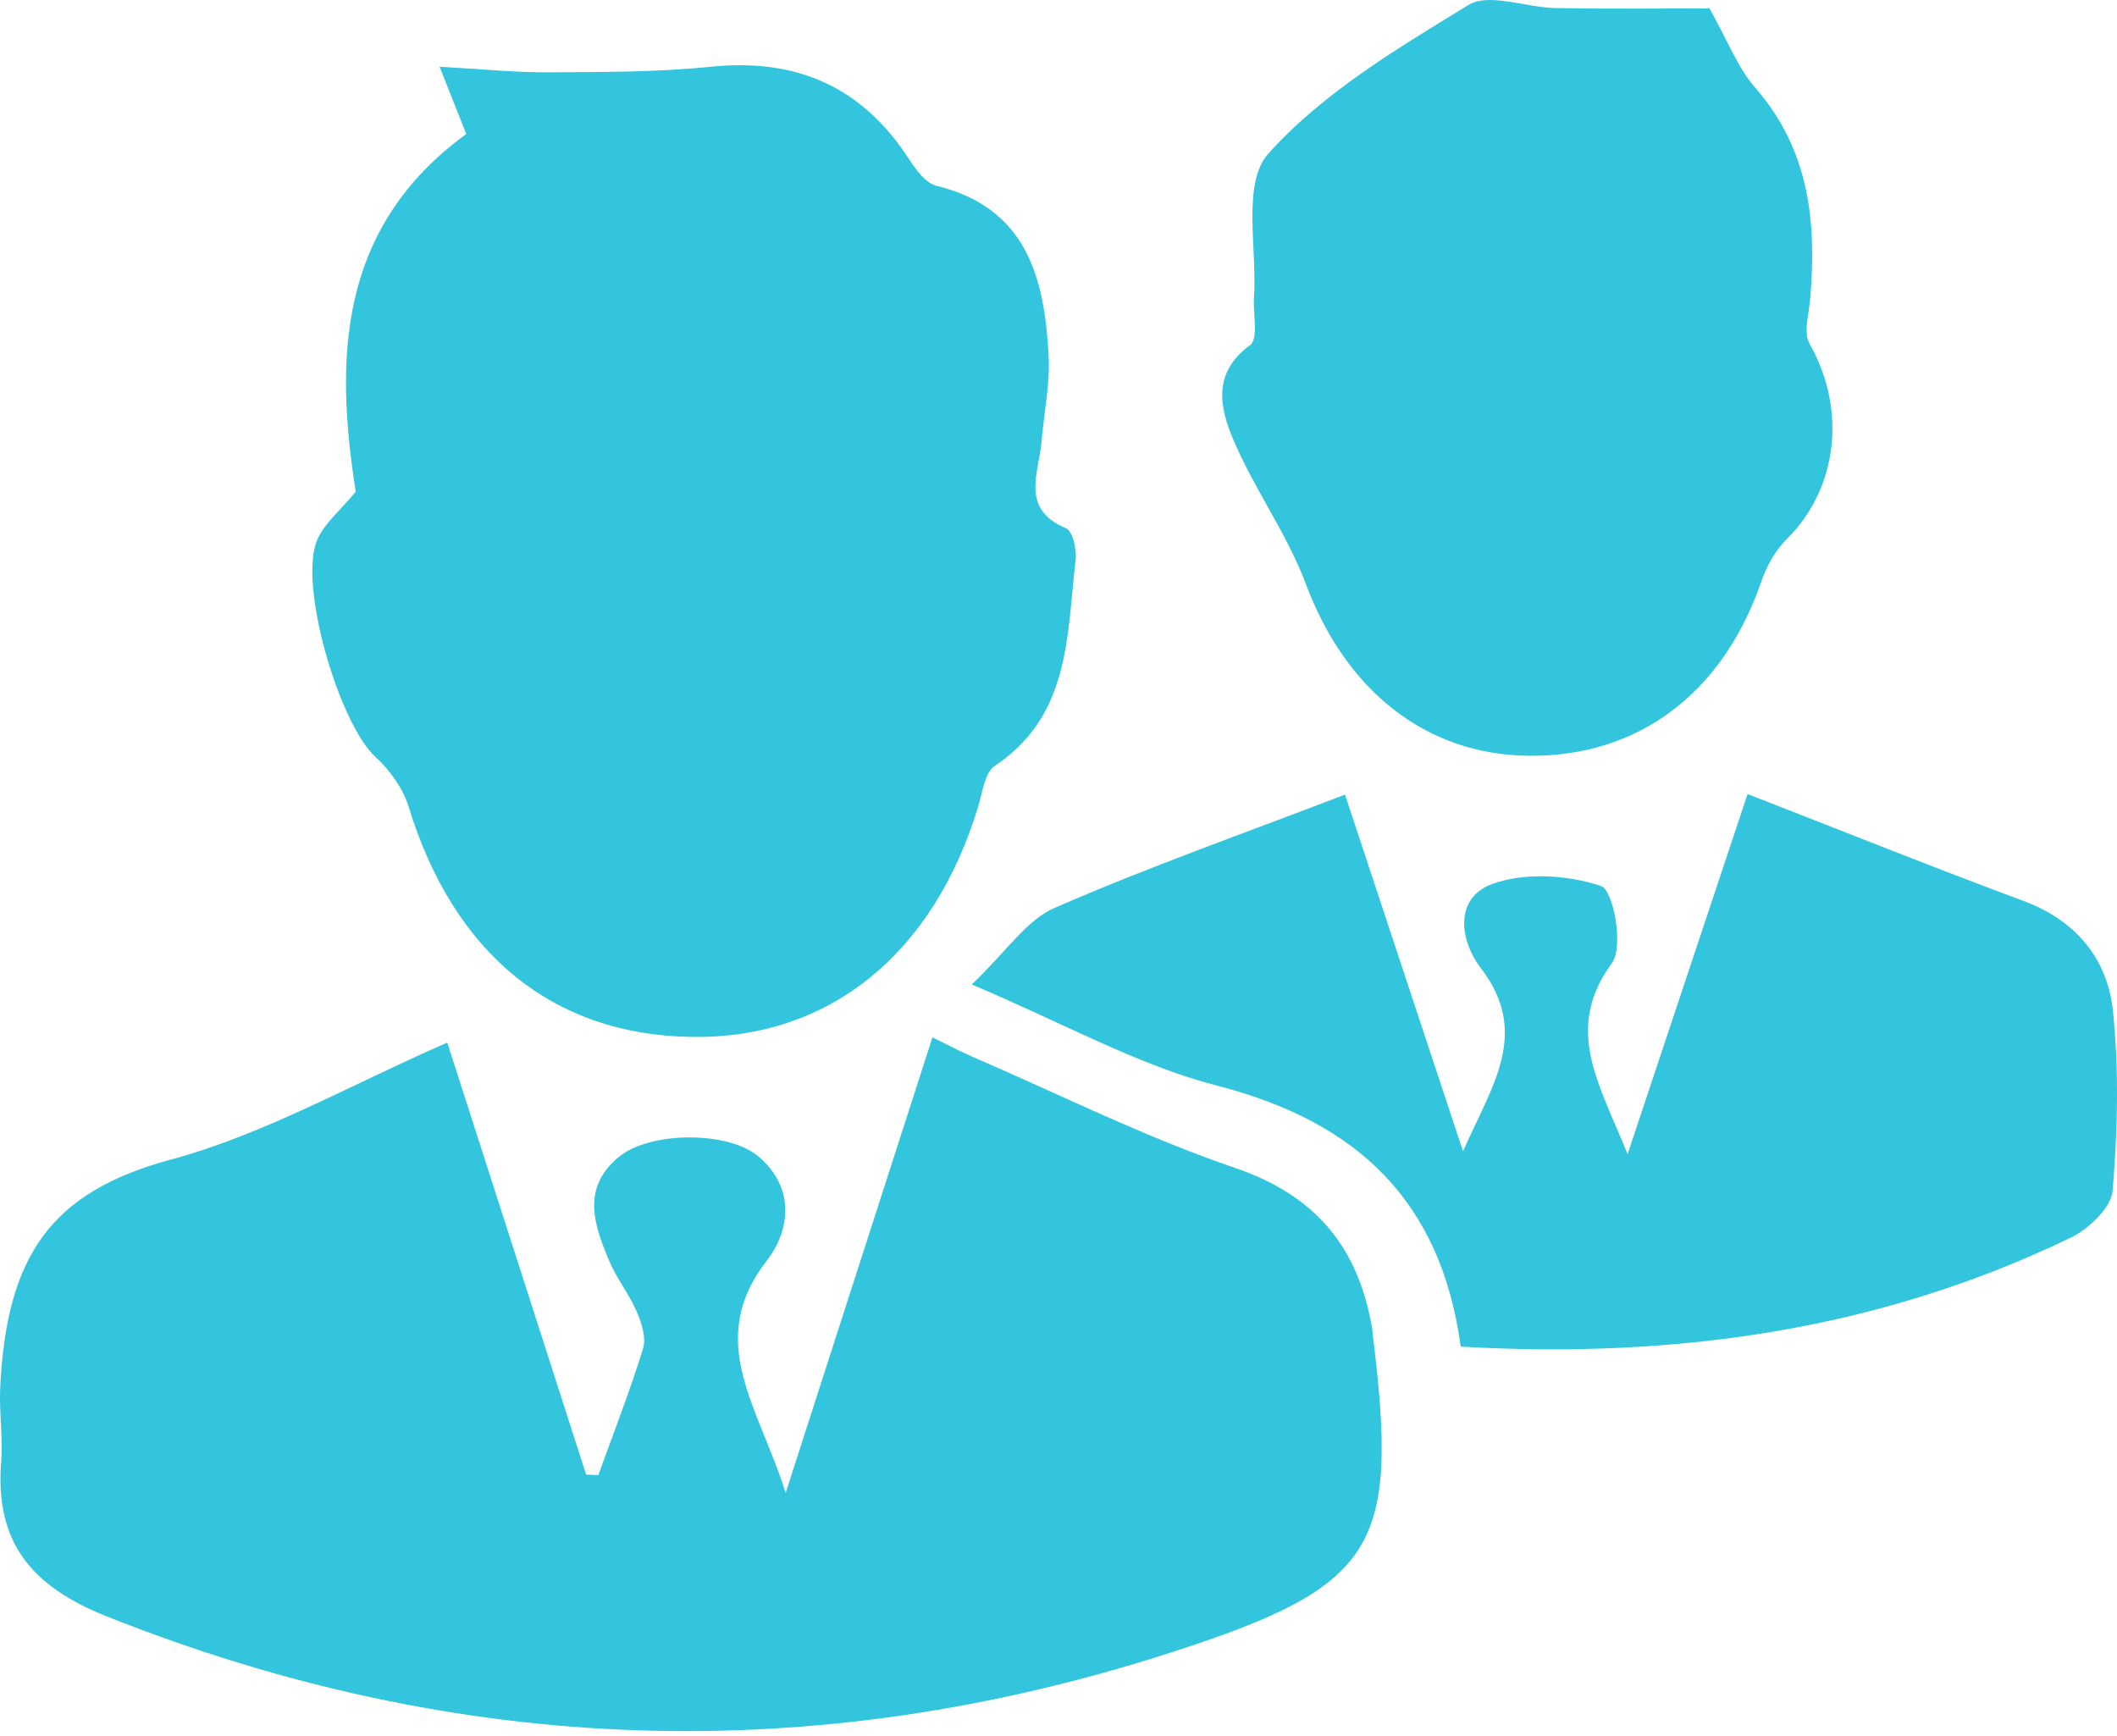
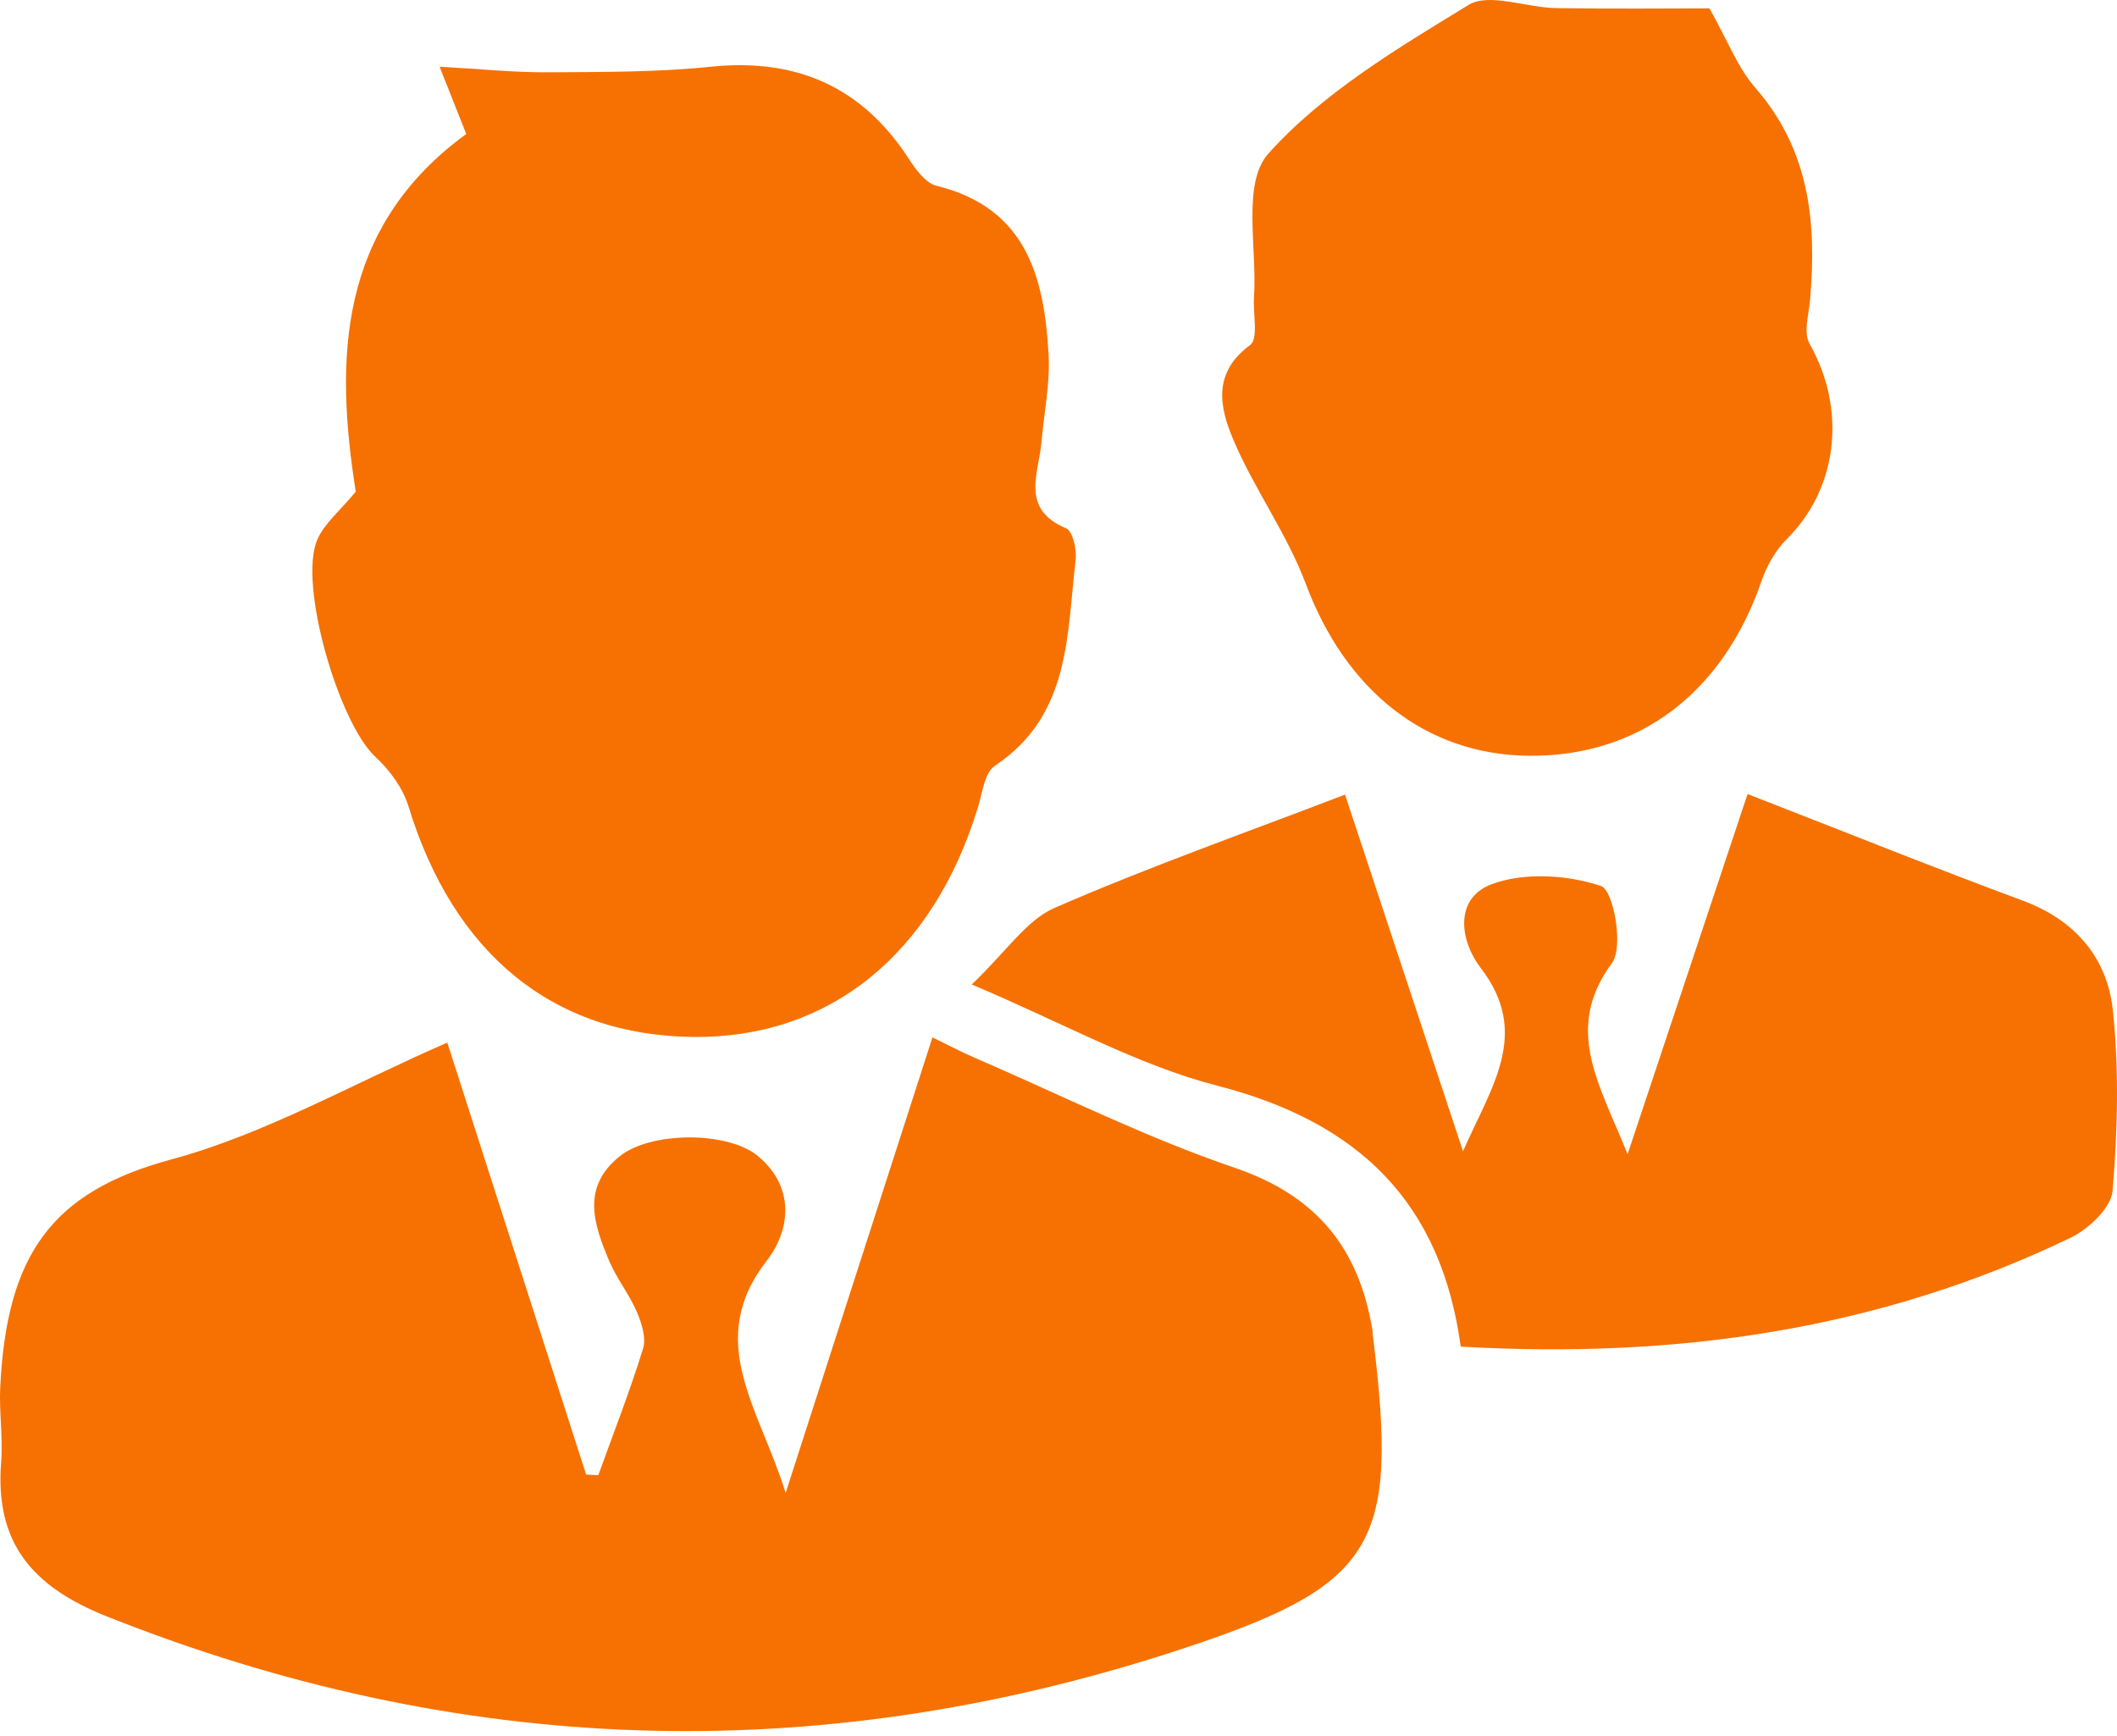
<svg xmlns="http://www.w3.org/2000/svg" width="61px" height="50px" viewBox="0 0 61 50" version="1.1">
  <g id="Page-1" stroke="none" stroke-width="1" fill="none" fill-rule="evenodd">
-     <g id="Lesson-14" transform="translate(-553, -4956)" fill="#32C5DD">
+     <g id="Lesson-14" transform="translate(-553, -4956)" fill="#F67102">
      <path d="M565.888,4986.041 C567.223,4990.193 568.556,4994.341 569.889,4998.488 C570.006,4998.493 570.123,4998.499 570.24,4998.504 C570.677,4997.291 571.149,4996.089 571.529,4994.859 C571.625,4994.549 571.489,4994.123 571.349,4993.797 C571.131,4993.29 570.77,4992.844 570.556,4992.336 C570.112,4991.287 569.738,4990.206 570.862,4989.312 C571.757,4988.6 573.97,4988.586 574.843,4989.313 C575.923,4990.213 575.769,4991.456 575.094,4992.324 C573.291,4994.643 574.874,4996.553 575.638,4999.016 C577.113,4994.441 578.469,4990.233 579.868,4985.89 C580.311,4986.105 580.676,4986.3 581.055,4986.464 C583.558,4987.545 586.01,4988.774 588.584,4989.65 C590.95,4990.456 592.154,4991.977 592.543,4994.308 C592.552,4994.363 592.552,4994.419 592.558,4994.474 C593.313,5000.598 592.674,5001.696 586.765,5003.606 C576.424,5006.948 566.204,5006.604 556.079,5002.575 C553.9,5001.708 552.852,5000.432 553.033,4998.124 C553.089,4997.408 552.971,4996.68 553.007,4995.961 C553.194,4992.155 554.487,4990.339 557.93,4989.409 C560.635,4988.679 563.144,4987.234 565.888,4986.041 Z M566.435,4959.861 C566.198,4959.266 565.984,4958.723 565.666,4957.922 C566.854,4957.988 567.826,4958.09 568.797,4958.083 C570.359,4958.074 571.93,4958.082 573.48,4957.923 C575.96,4957.669 577.85,4958.504 579.201,4960.597 C579.396,4960.898 579.676,4961.277 579.982,4961.352 C582.583,4961.989 583.092,4963.999 583.215,4966.225 C583.26,4967.052 583.083,4967.891 583.011,4968.724 C582.933,4969.638 582.388,4970.664 583.718,4971.222 C583.91,4971.303 584.029,4971.831 583.994,4972.13 C583.737,4974.301 583.849,4976.614 581.667,4978.064 C581.373,4978.26 581.308,4978.833 581.184,4979.245 C579.893,4983.495 576.897,4985.92 572.974,4985.878 C568.936,4985.836 566.069,4983.485 564.768,4979.228 C564.607,4978.705 564.23,4978.189 563.821,4977.812 C562.761,4976.838 561.586,4972.819 562.144,4971.547 C562.35,4971.076 562.803,4970.711 563.251,4970.167 C562.658,4966.41 562.702,4962.58 566.435,4959.861 Z M595.09,4994.801 C594.524,4990.641 592.15,4988.333 588.08,4987.284 C585.785,4986.693 583.659,4985.488 581,4984.366 C582.009,4983.406 582.573,4982.515 583.388,4982.159 C586.08,4980.986 588.863,4980.005 591.756,4978.895 C592.835,4982.157 593.956,4985.546 595.156,4989.173 C595.975,4987.301 597.119,4985.775 595.662,4983.885 C595.084,4983.135 594.875,4981.897 595.979,4981.478 C596.909,4981.127 598.174,4981.206 599.133,4981.529 C599.49,4981.65 599.794,4983.277 599.445,4983.752 C598.042,4985.663 599.09,4987.234 599.898,4989.257 C601.138,4985.535 602.276,4982.118 603.355,4978.879 C606.101,4979.947 608.686,4980.986 611.299,4981.956 C612.836,4982.527 613.725,4983.641 613.881,4985.113 C614.062,4986.832 614.018,4988.588 613.873,4990.312 C613.832,4990.8 613.185,4991.412 612.66,4991.665 C607.184,4994.302 601.353,4995.16 595.09,4994.801 Z M602.257,4956.241 C602.787,4957.18 603.067,4957.945 603.575,4958.526 C605.154,4960.335 605.348,4962.43 605.156,4964.642 C605.119,4965.066 604.959,4965.582 605.142,4965.906 C606.215,4967.798 605.963,4970.067 604.48,4971.539 C604.154,4971.863 603.905,4972.31 603.756,4972.743 C602.647,4975.97 600.214,4977.81 597.045,4977.776 C594.064,4977.744 591.769,4975.881 590.625,4972.821 C590.086,4971.379 589.134,4970.084 588.533,4968.659 C588.151,4967.754 587.922,4966.751 589.017,4965.946 C589.27,4965.76 589.1,4965.047 589.132,4964.577 C589.23,4963.16 588.778,4961.285 589.548,4960.425 C591.106,4958.684 593.263,4957.395 595.319,4956.14 C595.903,4955.783 596.988,4956.221 597.845,4956.234 C599.496,4956.259 601.148,4956.241 602.257,4956.241 Z" id="Combined-Shape" />
    </g>
  </g>
</svg>
